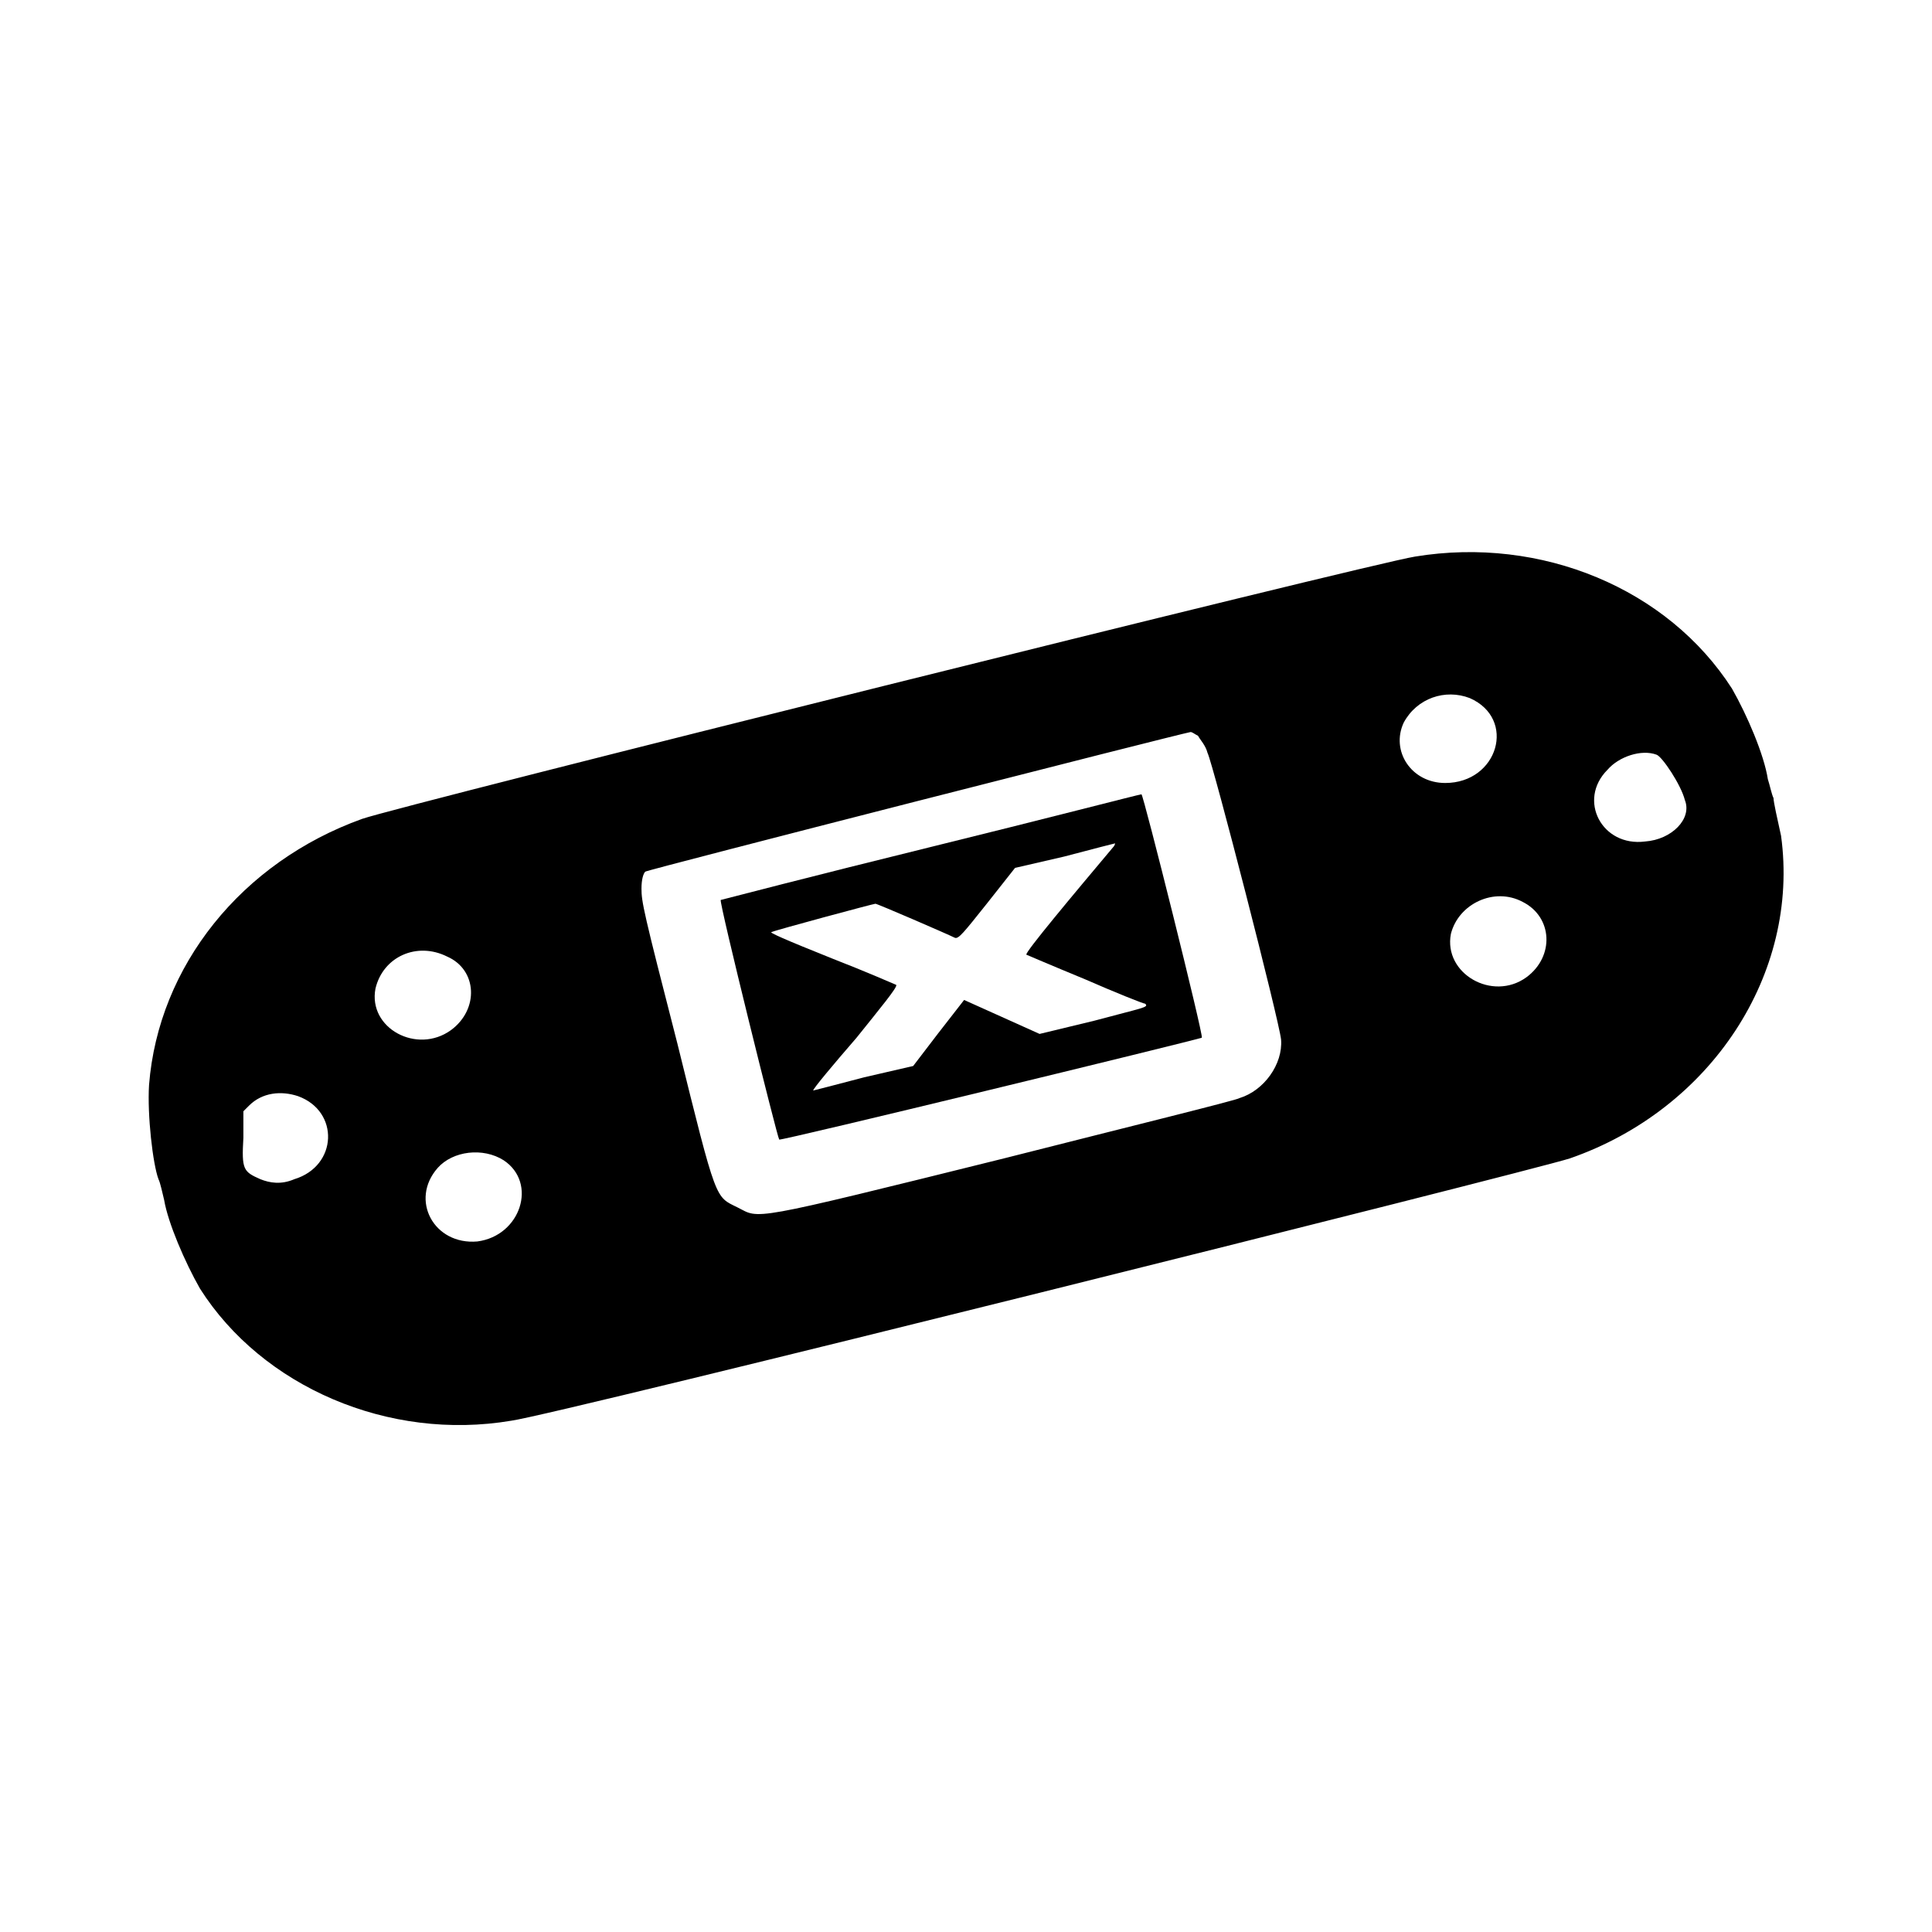
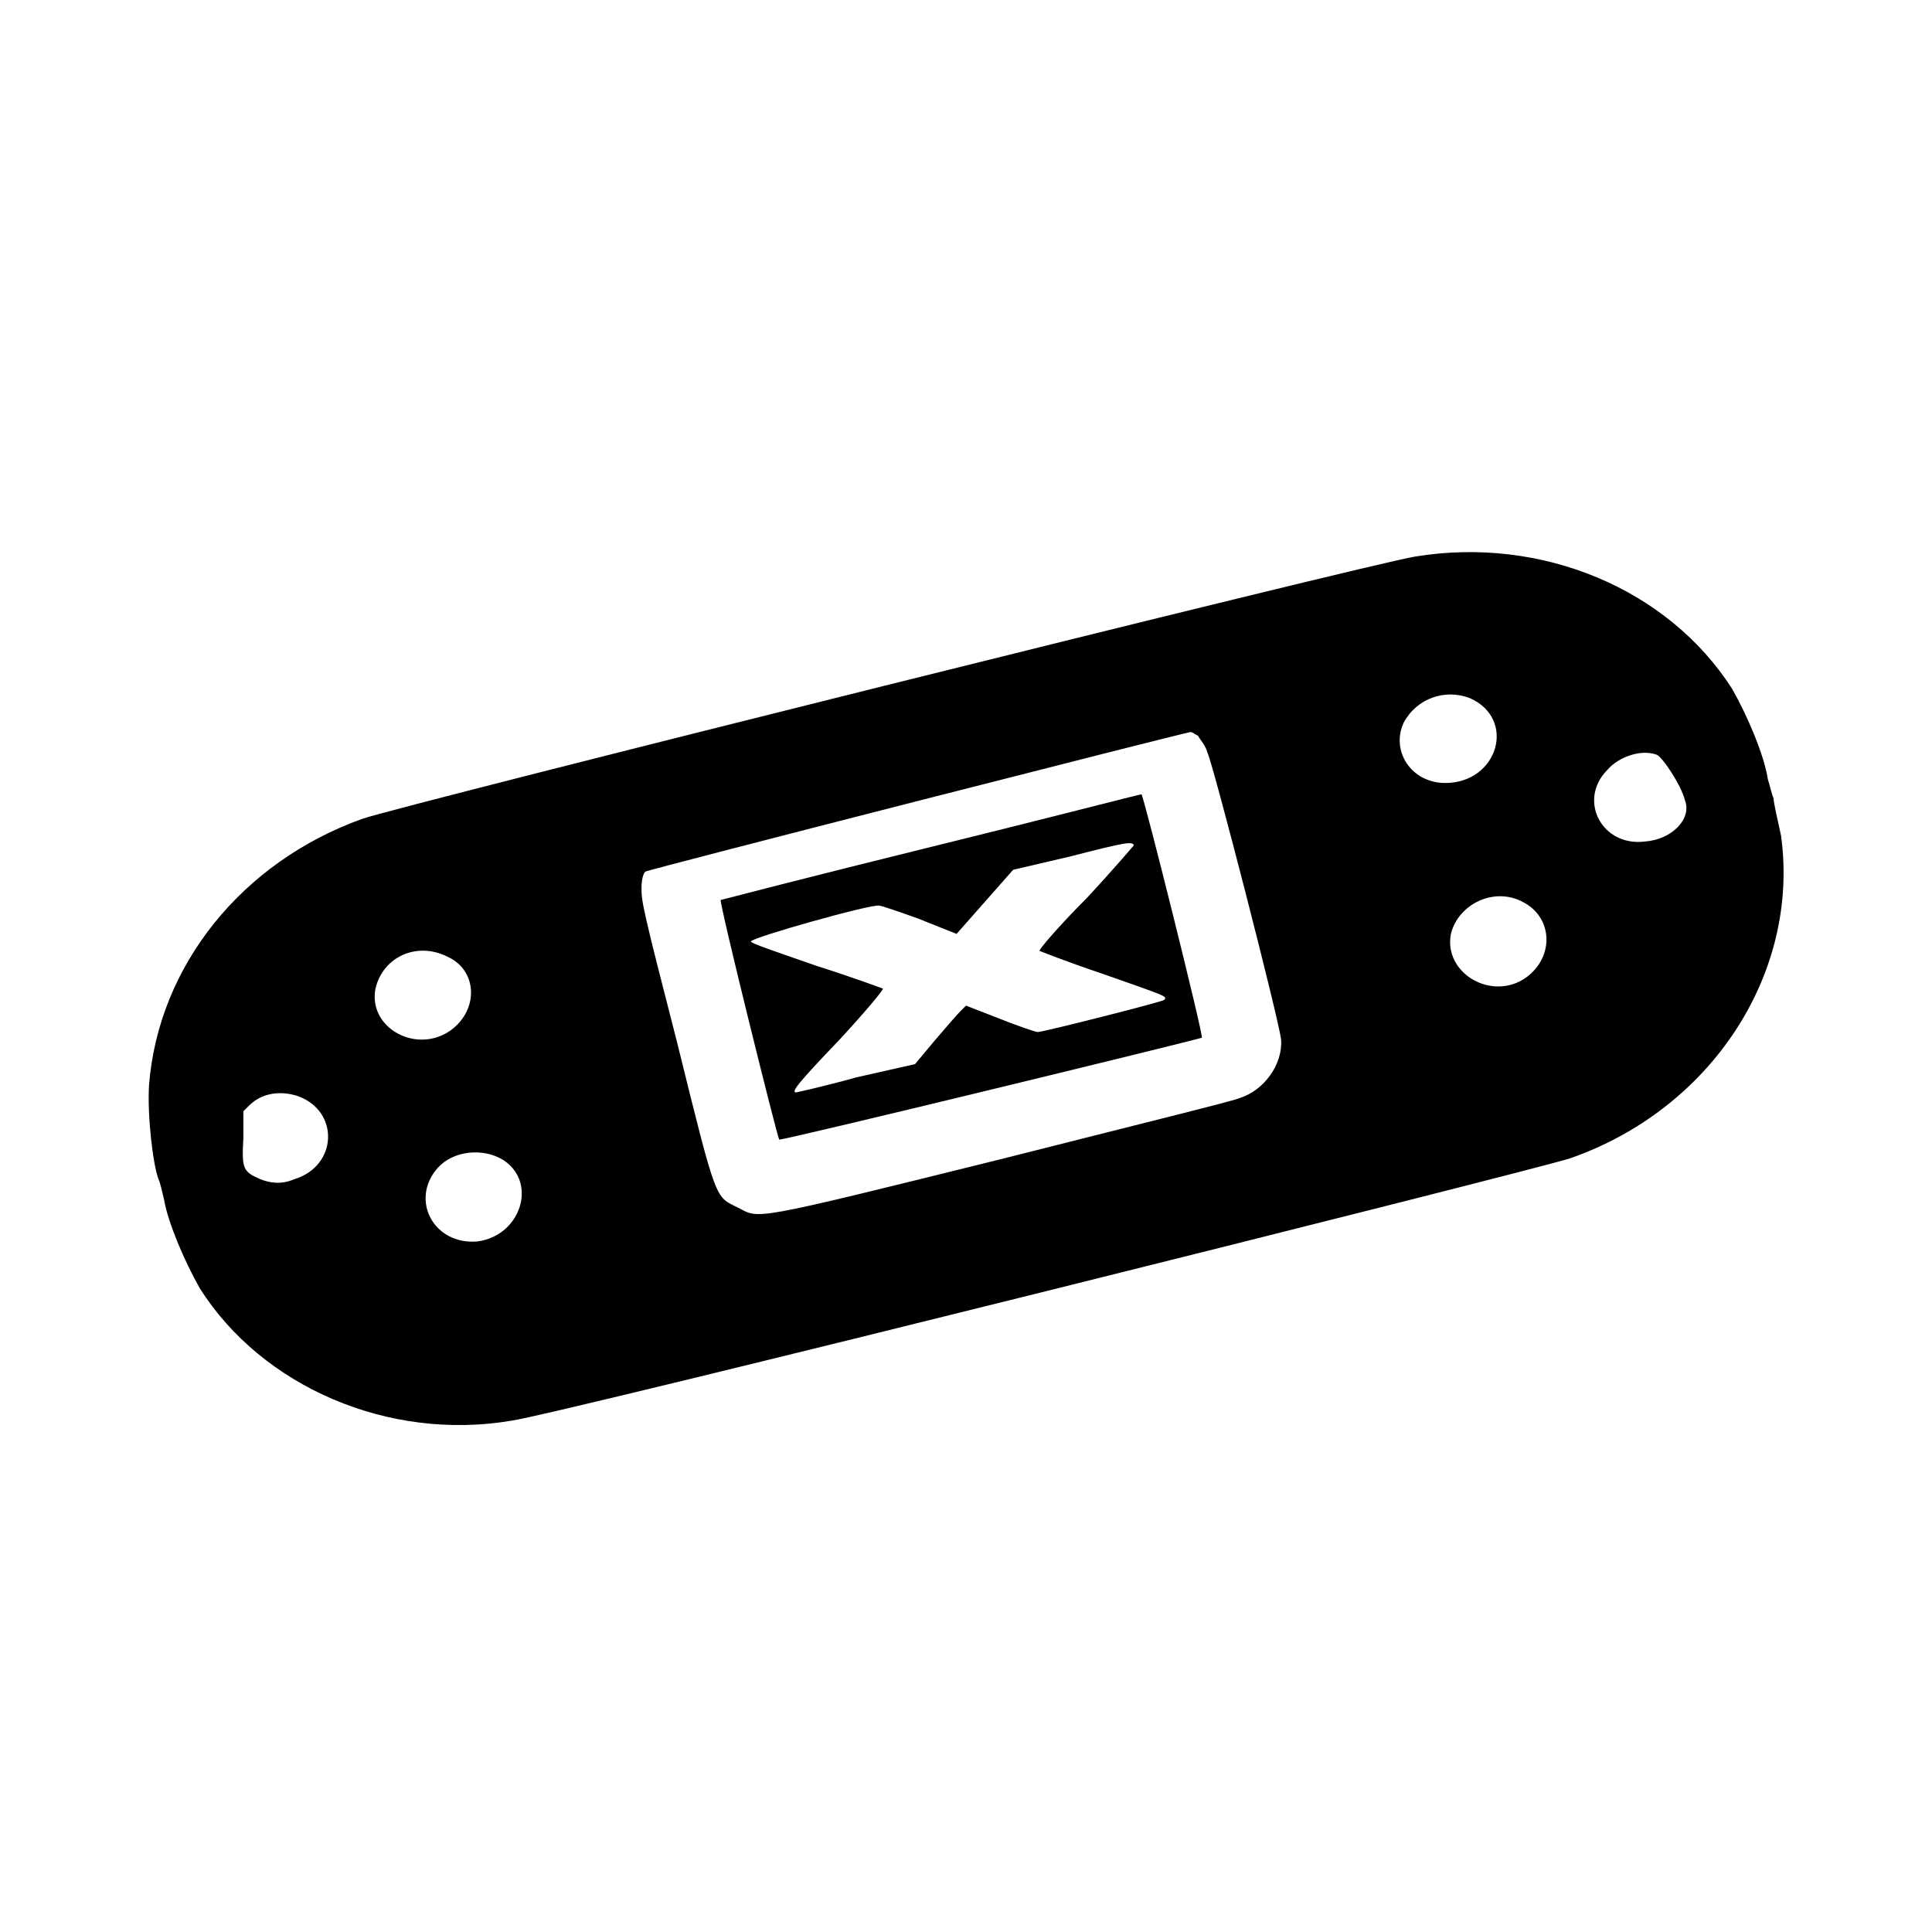
<svg xmlns="http://www.w3.org/2000/svg" version="1.0" width="512" height="512" viewBox="0 0 512 512" preserveAspectRatio="xMidYMid meet">
  <g transform="translate(0,512) scale(0.5,-0.5)" fill="#000000" fill-rule="evenodd" stroke="none">
    <path d="M750 729 c-25 -4 -538 -132 -558 -139 -64 -23 -108 -78 -113 -141 -1 -16 2 -42 5 -50 1 -2 2 -7 3 -11 2 -12 11 -33 19 -47 33 -52 100 -81 165 -70 23 3 539 132 561 139 75 26 122 98 112 171 -2 9 -4 18 -4 20 -1 2 -2 7 -3 10 -2 13 -11 34 -19 48 -34 53 -101 81 -168 70z m29 -75 c25 -11 15 -45 -13 -45 -18 0 -29 17 -22 32 7 13 22 18 35 13z m-144 -20 c1 -2 4 -5 5 -9 3 -6 38 -142 39 -152 1 -13 -9 -27 -22 -31 -1 -1 -58 -15 -125 -32 -137 -34 -129 -32 -141 -26 -12 6 -11 2 -32 87 -18 70 -19 75 -19 82 0 5 1 8 2 9 1 1 283 73 289 74 1 0 2 -1 4 -2z m243 -10 c3 -1 13 -16 15 -24 4 -10 -7 -21 -21 -22 -23 -3 -36 22 -20 38 6 7 18 11 26 8z m-71 -78 c16 -8 17 -29 2 -40 -18 -13 -44 2 -40 23 4 16 23 25 38 17z m-570 -29 c16 -7 17 -28 2 -39 -18 -13 -44 1 -40 22 4 17 22 25 38 17z m-79 -74 c22 -8 21 -37 -2 -44 -7 -3 -13 -2 -18 0 -9 4 -10 5 -9 22 l0 14 3 3 c7 7 17 8 26 5z m109 -34 c18 -12 9 -40 -14 -43 -23 -2 -36 22 -21 39 8 9 24 11 35 4z" />
-     <path d="M493 575 c-61 -15 -111 -28 -111 -28 -1 -1 30 -126 31 -127 0 -1 218 52 224 54 1 1 -31 129 -32 129 -1 0 -51 -13 -112 -28z m97 0 c-21 -25 -47 -56 -46 -57 0 0 14 -6 31 -13 16 -7 31 -13 32 -13 2 -2 -1 -2 -27 -9 l-29 -7 -20 9 -20 9 -14 -18 -13 -17 -26 -6 c-15 -4 -27 -7 -27 -7 0 1 10 13 23 28 12 15 22 27 21 28 0 0 -16 7 -34 14 -25 10 -34 14 -32 14 2 1 54 15 55 15 1 0 38 -16 42 -18 2 -1 5 3 17 18 l15 19 26 6 c15 4 27 7 27 7 0 0 0 -1 -1 -2z" />
+     <path d="M493 575 c-61 -15 -111 -28 -111 -28 -1 -1 30 -126 31 -127 0 -1 218 52 224 54 1 1 -31 129 -32 129 -1 0 -51 -13 -112 -28z m108 1 c0 0 -11 -13 -25 -28 -15 -15 -26 -28 -25 -28 0 0 15 -6 33 -12 34 -12 35 -12 33 -14 -1 -1 -64 -17 -67 -17 -1 0 -10 3 -20 7 l-18 7 -3 -3 c-2 -2 -8 -9 -14 -16 l-10 -12 -31 -7 c-18 -5 -32 -8 -32 -8 -3 0 1 5 23 28 13 14 23 26 23 27 0 0 -16 6 -35 12 -23 8 -35 12 -35 13 0 2 64 20 68 19 1 0 10 -3 21 -7 l20 -8 15 17 15 17 30 7 c31 8 33 8 34 6z" />
  </g>
</svg>
